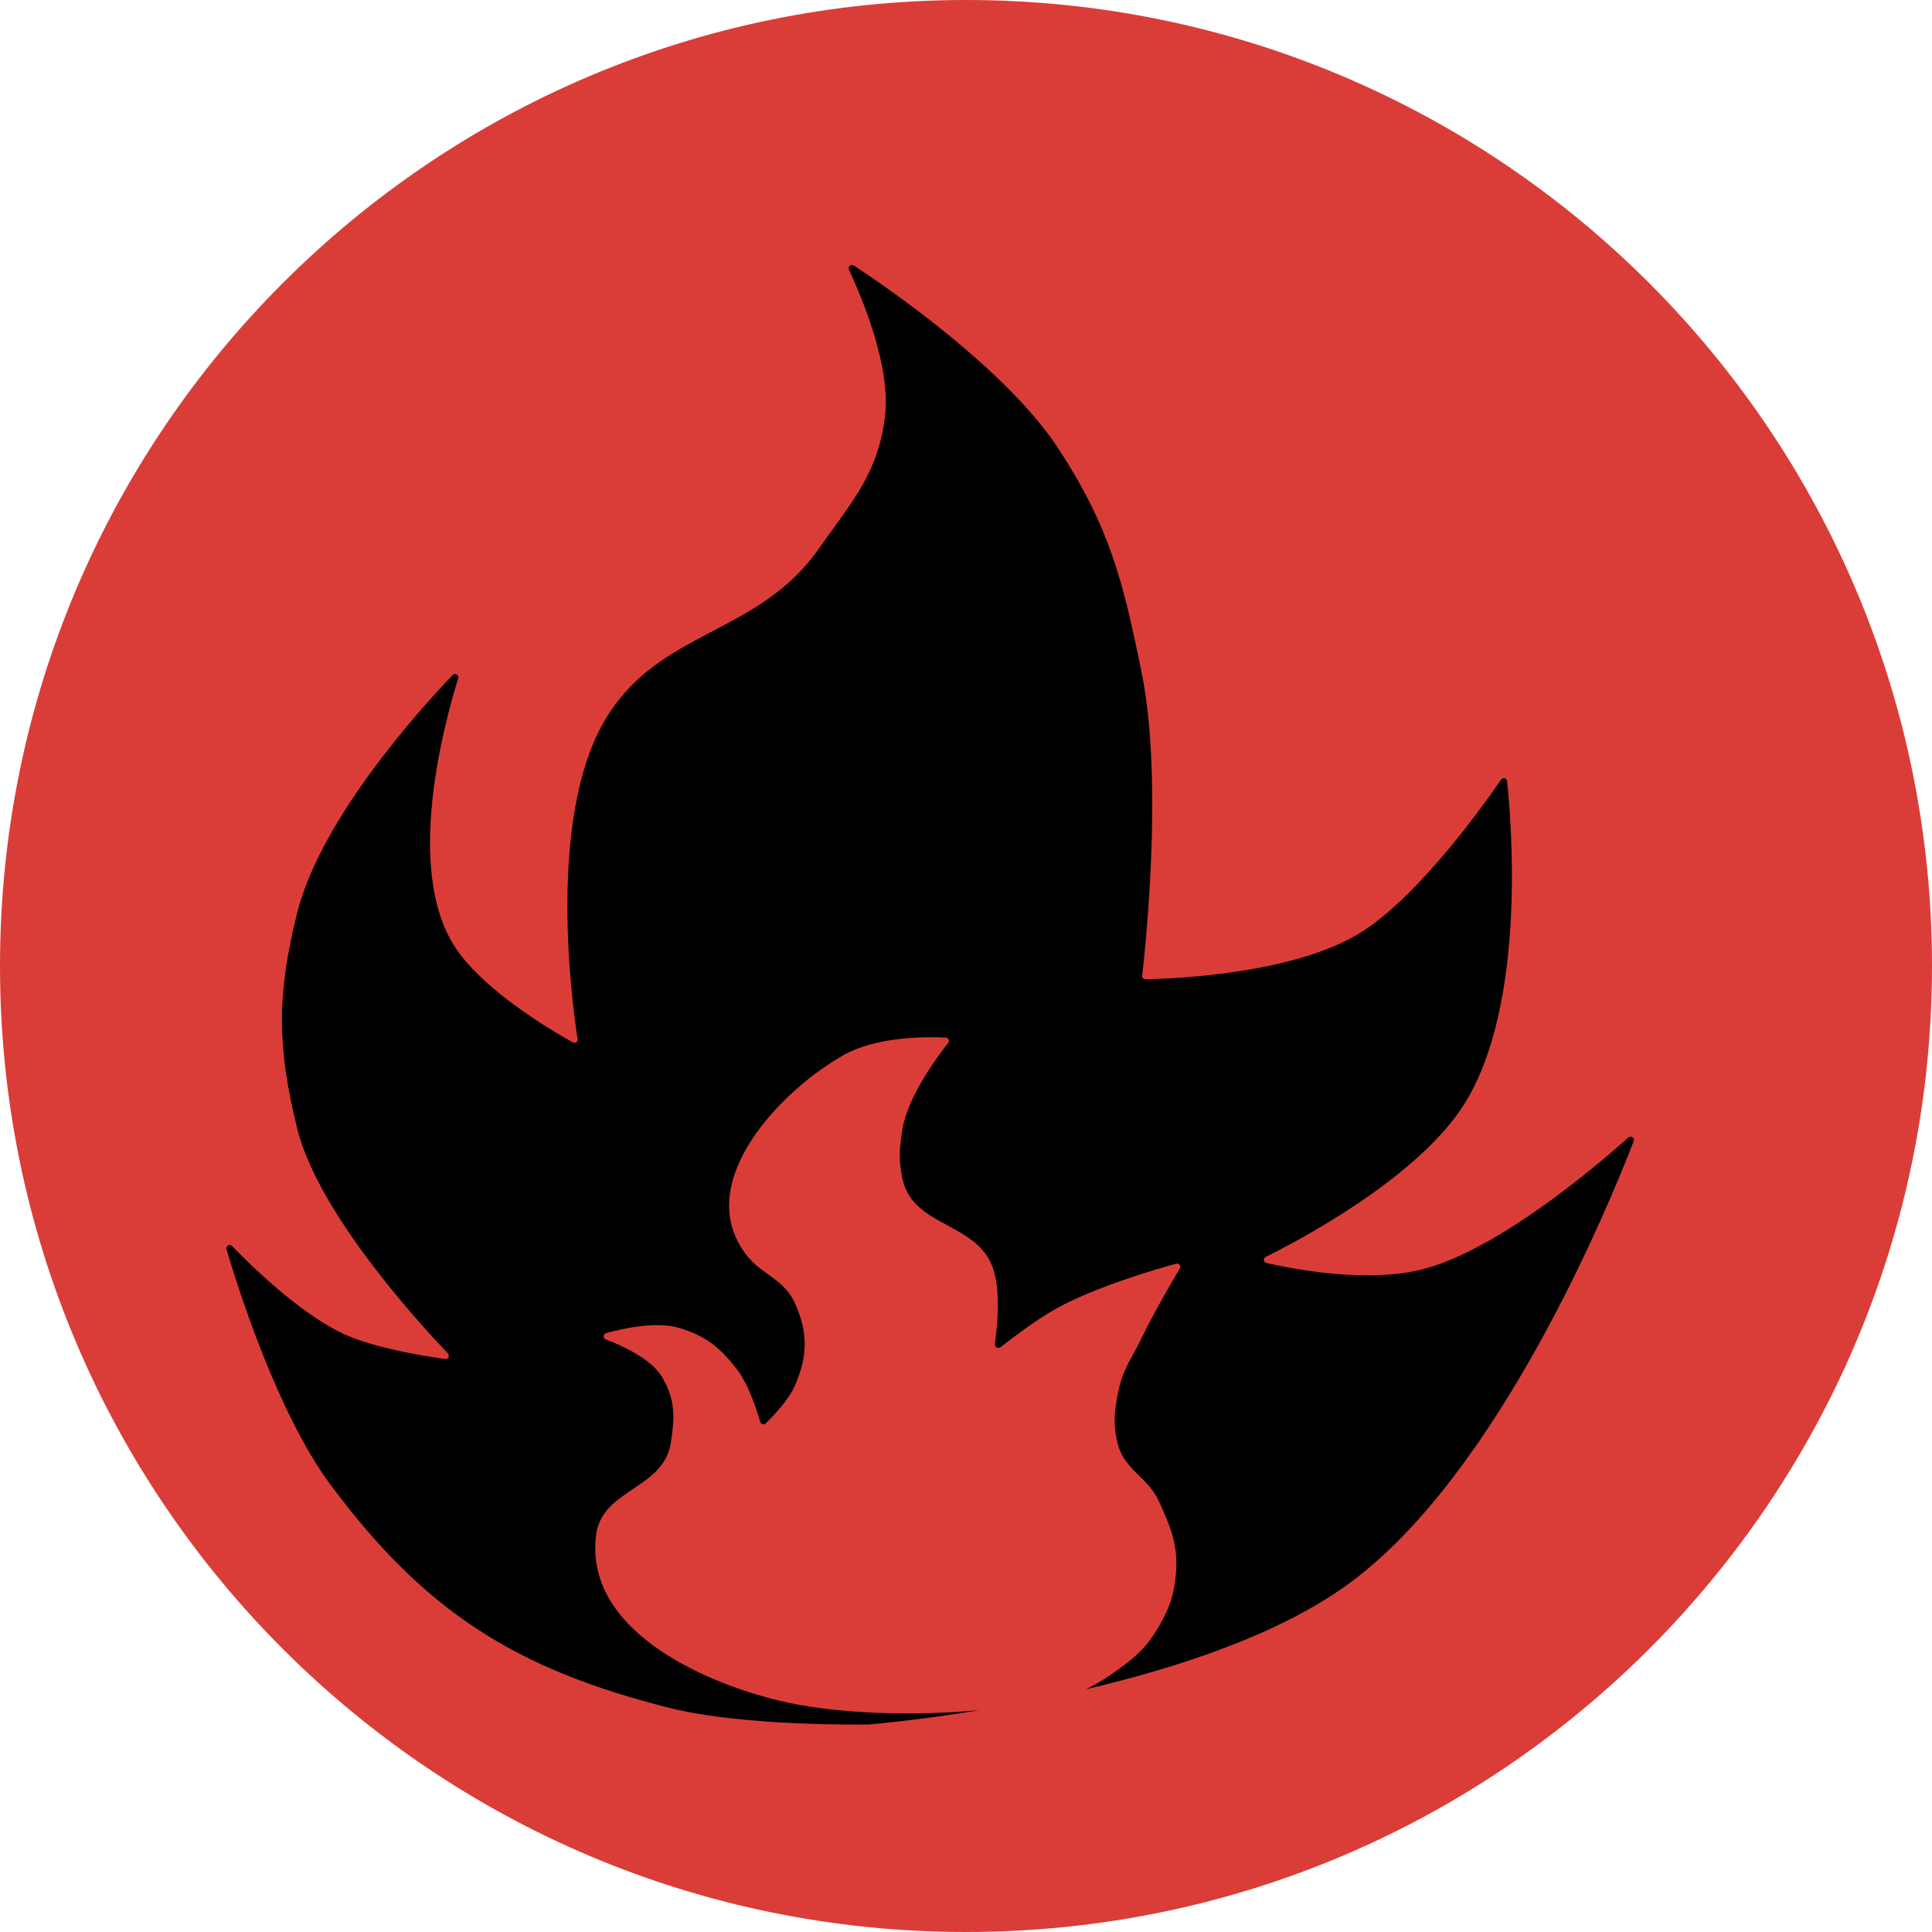
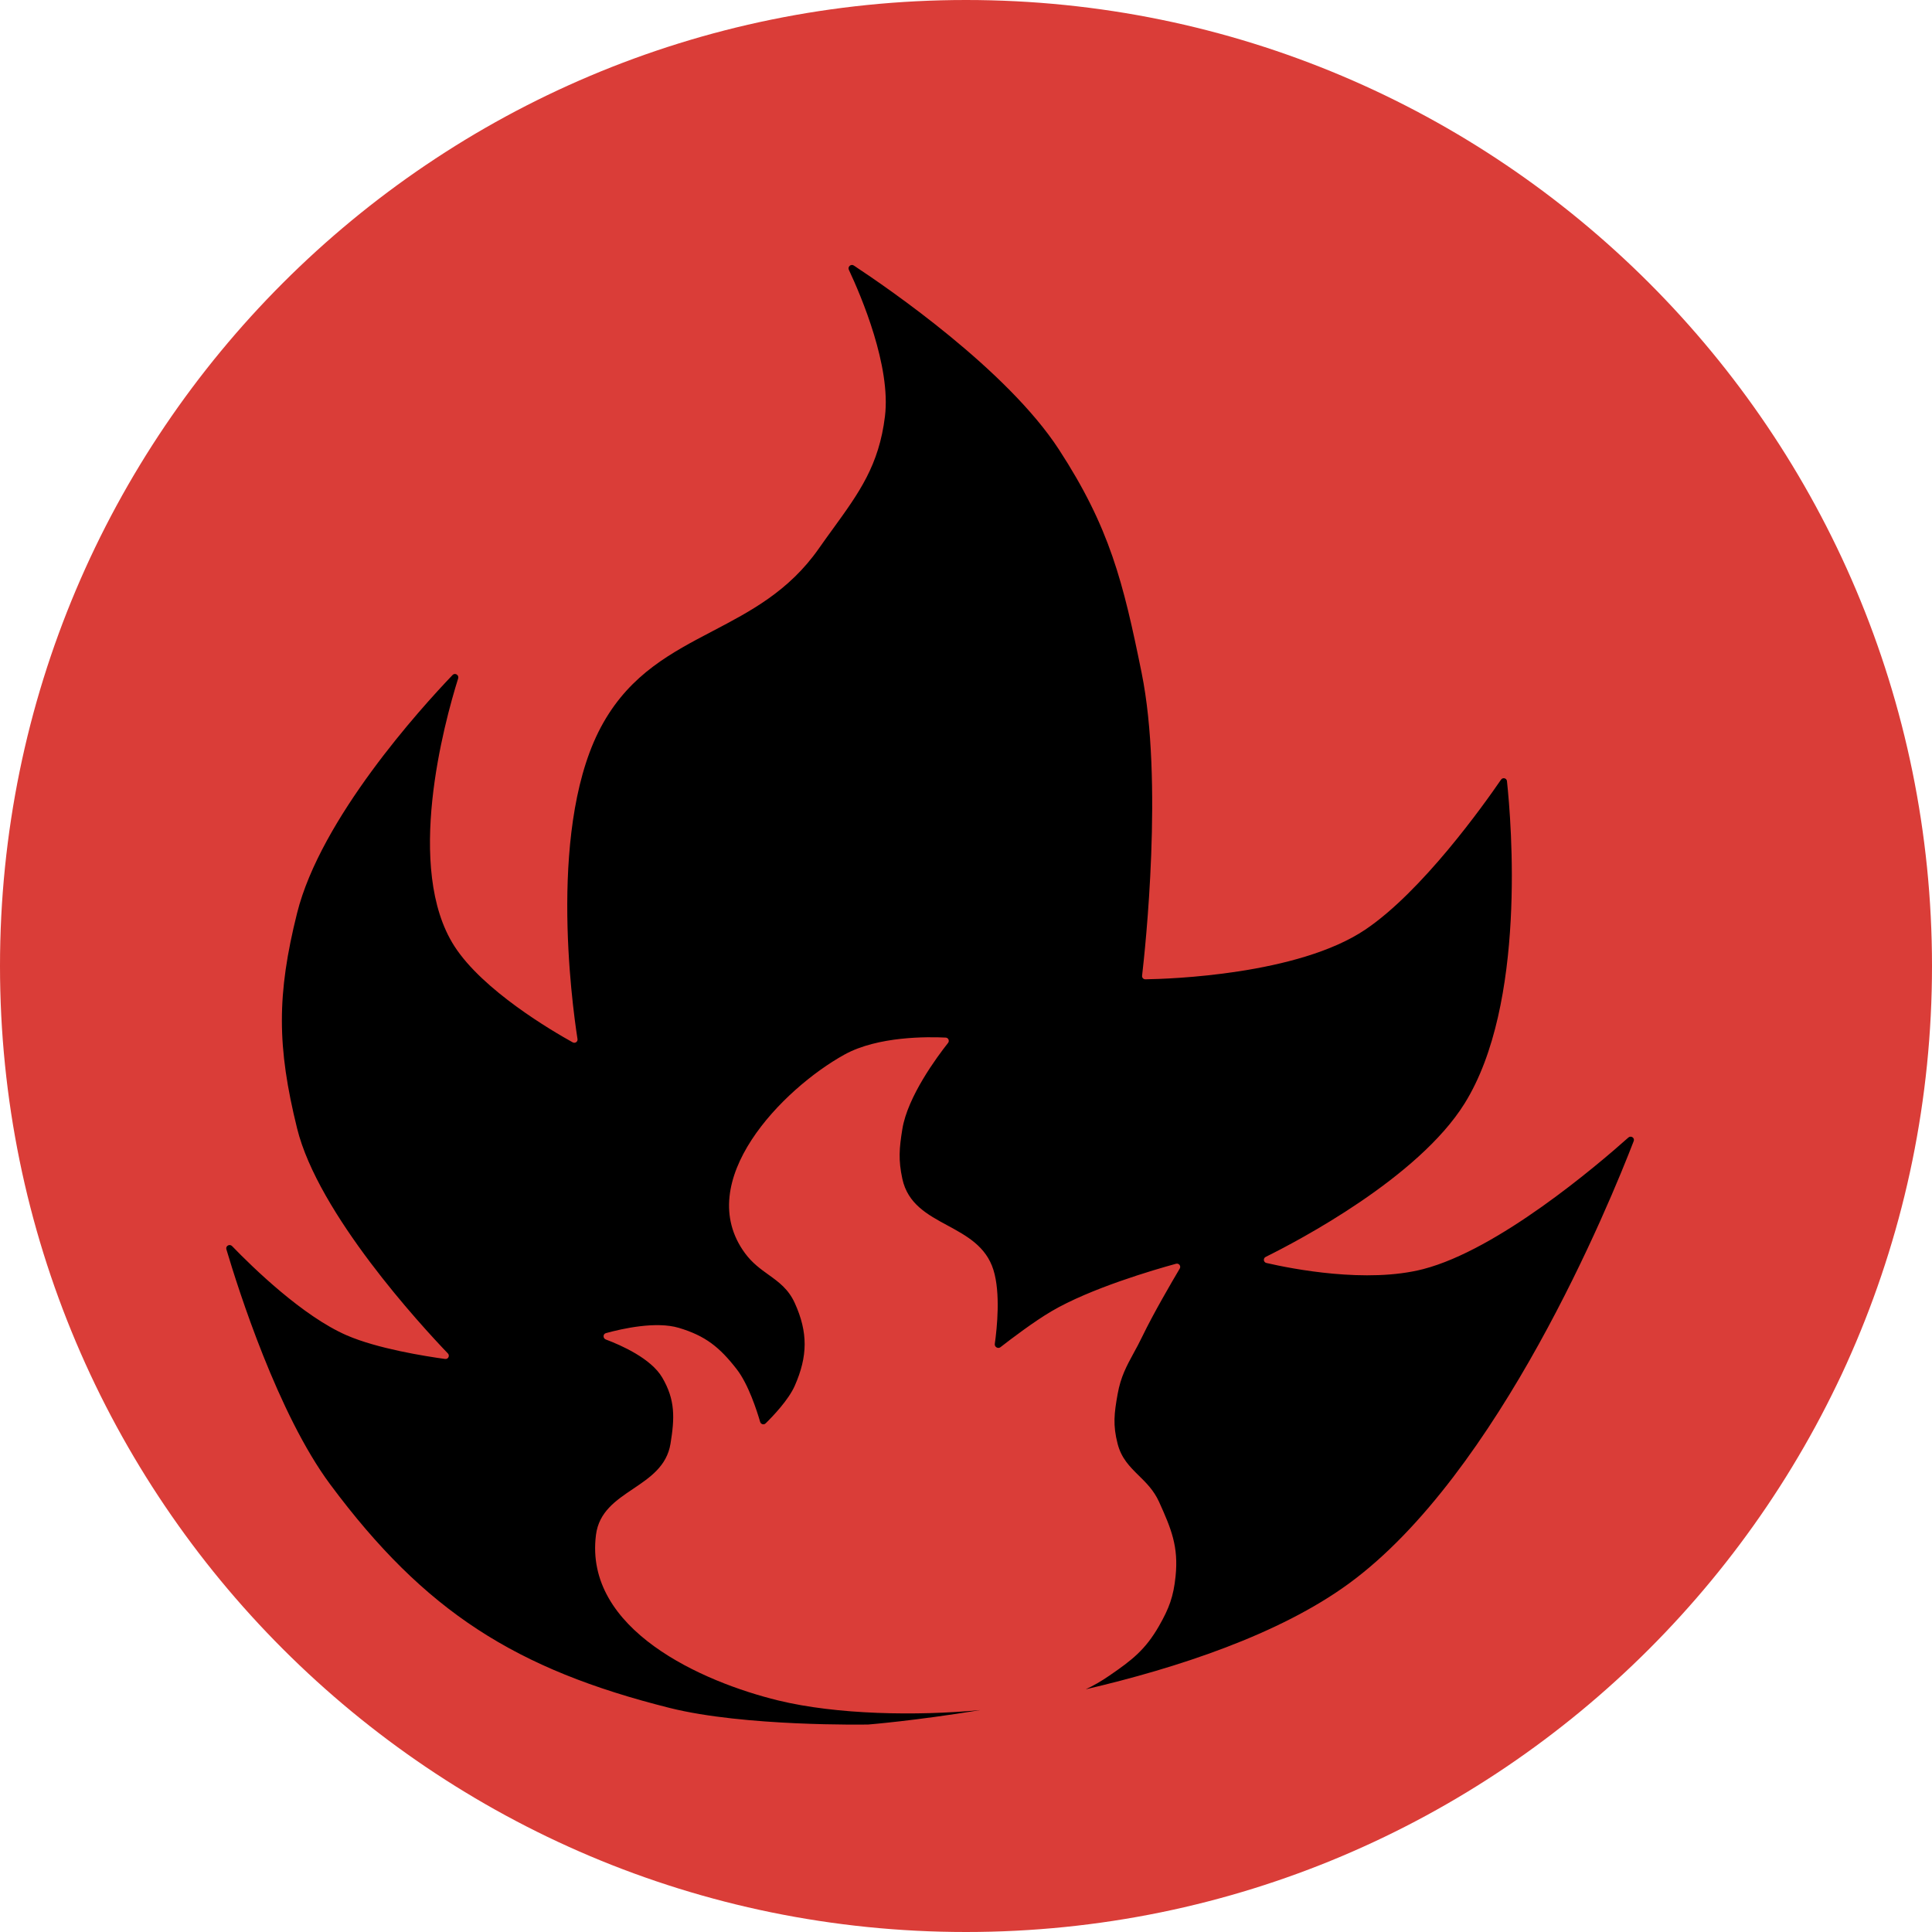
- <svg xmlns="http://www.w3.org/2000/svg" width="1em" height="1em" viewBox="0 0 35 35" fill="none">
+ <svg xmlns="http://www.w3.org/2000/svg" width="1em" height="1em" viewBox="0 0 35 35">
  <circle cx="17.5" cy="17.5" r="17.5" fill="#DA3D38" />
-   <path d="M19.67 30.603C21.333 30.215 23.173 29.611 24.433 28.691C27.157 26.704 29.163 21.796 29.596 20.672C29.619 20.613 29.546 20.566 29.499 20.608C28.928 21.118 27.14 22.64 25.783 22.991C24.762 23.255 23.402 22.986 22.943 22.88C22.888 22.867 22.88 22.794 22.93 22.77C23.516 22.48 25.695 21.336 26.533 19.991C27.655 18.191 27.383 14.907 27.302 14.149C27.296 14.094 27.225 14.078 27.193 14.124C26.874 14.589 25.761 16.15 24.733 16.841C23.515 17.66 21.178 17.733 20.751 17.74C20.715 17.741 20.687 17.711 20.691 17.675C20.747 17.193 21.078 14.143 20.683 12.191C20.349 10.538 20.104 9.554 19.183 8.141C18.246 6.701 16.109 5.232 15.468 4.81C15.417 4.777 15.354 4.833 15.38 4.888C15.606 5.37 16.143 6.633 16.033 7.541C15.926 8.427 15.567 8.923 15.091 9.581C15.008 9.695 14.922 9.814 14.833 9.941C14.294 10.709 13.598 11.074 12.912 11.433C12.169 11.823 11.438 12.206 10.933 13.091C9.917 14.875 10.361 18.16 10.464 18.823C10.472 18.872 10.42 18.907 10.377 18.883C10.003 18.676 8.748 17.942 8.233 17.141C7.331 15.737 8.046 13.106 8.301 12.289C8.32 12.228 8.245 12.182 8.201 12.228C7.617 12.838 5.811 14.829 5.383 16.541C5.014 18.018 5.019 18.962 5.383 20.441C5.765 21.988 7.626 24.008 8.115 24.519C8.154 24.56 8.12 24.627 8.064 24.619C7.702 24.569 6.838 24.432 6.283 24.191C5.486 23.844 4.578 22.959 4.206 22.574C4.162 22.528 4.085 22.571 4.103 22.631C4.321 23.368 5.038 25.618 5.983 26.891C7.698 29.199 9.344 30.241 12.133 30.941C13.49 31.281 15.695 31.241 15.733 31.241C15.734 31.241 15.732 31.241 15.734 31.241C15.748 31.239 16.578 31.173 17.76 30.98C16.607 31.087 15.161 31.064 14.099 30.805C12.727 30.47 10.58 29.524 10.799 27.805C10.852 27.389 11.16 27.181 11.47 26.973C11.775 26.768 12.082 26.562 12.149 26.155C12.225 25.689 12.238 25.362 11.999 24.955C11.796 24.61 11.259 24.372 10.977 24.266C10.922 24.246 10.923 24.166 10.979 24.151C11.279 24.068 11.887 23.932 12.299 24.055C12.782 24.199 13.04 24.407 13.349 24.805C13.56 25.077 13.714 25.555 13.773 25.759C13.785 25.802 13.839 25.818 13.871 25.786C14.005 25.656 14.286 25.363 14.399 25.105C14.635 24.569 14.641 24.138 14.399 23.605C14.284 23.352 14.108 23.225 13.924 23.093C13.779 22.989 13.629 22.881 13.499 22.705C12.538 21.401 14.177 19.726 15.299 19.105C15.906 18.769 16.816 18.781 17.134 18.797C17.183 18.8 17.207 18.856 17.177 18.894C16.98 19.143 16.444 19.865 16.349 20.455C16.293 20.802 16.275 21.011 16.349 21.355C16.446 21.81 16.804 22.004 17.166 22.2C17.514 22.389 17.866 22.579 17.999 23.005C18.129 23.422 18.065 24.053 18.024 24.346C18.016 24.401 18.082 24.439 18.126 24.405C18.329 24.247 18.736 23.939 19.049 23.755C19.753 23.34 20.908 23.002 21.308 22.893C21.359 22.878 21.401 22.934 21.374 22.98C21.227 23.228 20.897 23.792 20.699 24.205C20.644 24.32 20.59 24.419 20.539 24.512C20.412 24.745 20.305 24.941 20.249 25.255C20.187 25.601 20.161 25.815 20.249 26.155C20.318 26.421 20.472 26.572 20.632 26.73C20.766 26.861 20.904 26.996 20.999 27.205C21.222 27.697 21.354 28.018 21.299 28.555C21.261 28.923 21.183 29.133 20.999 29.455C20.752 29.886 20.509 30.074 20.099 30.355C19.951 30.456 19.809 30.538 19.67 30.603Z" fill="black" />
+   <path d="m19.67 30.603c1.663-0.388 3.503-0.993 4.763-1.913 2.723-1.987 4.73-6.895 5.163-8.018 0.023-0.059-0.05-0.106-0.097-0.064-0.572 0.51-2.36 2.032-3.716 2.383-1.021 0.264-2.381-0.005-2.841-0.111-0.054-0.013-0.063-0.085-0.013-0.11 0.586-0.29 2.765-1.433 3.603-2.779 1.122-1.8 0.849-5.084 0.768-5.841-0.006-0.055-0.077-0.071-0.108-0.025-0.319 0.465-1.432 2.026-2.46 2.717-1.219 0.819-3.555 0.893-3.982 0.899-0.036 5e-4 -0.064-0.029-0.06-0.065 0.056-0.483 0.387-3.533-0.008-5.485-0.335-1.653-0.58-2.637-1.5-4.05-0.938-1.44-3.075-2.909-3.715-3.331-0.051-0.034-0.115 0.022-0.089 0.078 0.226 0.482 0.764 1.746 0.654 2.653-0.108 0.887-0.466 1.382-0.943 2.04-0.083 0.114-0.169 0.233-0.258 0.36-0.539 0.769-1.236 1.133-1.921 1.492-0.744 0.39-1.475 0.772-1.979 1.658-1.017 1.784-0.572 5.07-0.469 5.732 0.008 0.049-0.044 0.084-0.087 0.06-0.374-0.207-1.628-0.941-2.143-1.742-0.902-1.404-0.188-4.034 0.068-4.851 0.019-0.061-0.057-0.108-0.101-0.062-0.584 0.61-2.389 2.602-2.817 4.313-0.369 1.478-0.365 2.421 0 3.9 0.381 1.547 2.242 3.567 2.732 4.078 0.039 0.041 0.005 0.108-0.051 0.1-0.363-0.05-1.226-0.187-1.781-0.428-0.797-0.346-1.706-1.232-2.078-1.617-0.044-0.045-0.121-3e-3 -0.103 0.058 0.219 0.737 0.935 2.986 1.881 4.259 1.715 2.308 3.361 3.35 6.15 4.05 1.356 0.34 3.561 0.301 3.599 0.3 0.001 0-5e-4 1e-4 7e-4 0 0.014-0.001 0.845-0.068 2.026-0.261-1.153 0.108-2.599 0.084-3.661-0.175-1.372-0.335-3.519-1.281-3.3-3 0.053-0.416 0.361-0.624 0.671-0.832 0.305-0.205 0.612-0.411 0.679-0.818 0.076-0.466 0.089-0.793-0.15-1.2-0.203-0.345-0.74-0.583-1.022-0.689-0.055-0.021-0.054-0.1 0.002-0.115 0.3-0.083 0.908-0.218 1.32-0.096 0.483 0.144 0.741 0.352 1.05 0.75 0.211 0.272 0.365 0.75 0.424 0.954 0.013 0.043 0.066 0.059 0.099 0.027 0.133-0.13 0.414-0.424 0.528-0.681 0.236-0.536 0.242-0.967 0-1.5-0.115-0.253-0.291-0.38-0.475-0.512-0.145-0.104-0.295-0.212-0.425-0.388-0.961-1.304 0.678-2.979 1.8-3.6 0.607-0.336 1.517-0.324 1.835-0.308 0.048 0.003 0.072 0.059 0.042 0.097-0.197 0.249-0.733 0.971-0.828 1.561-0.056 0.347-0.074 0.556 0 0.9 0.098 0.455 0.455 0.649 0.818 0.845 0.347 0.188 0.699 0.379 0.832 0.805 0.131 0.418 0.066 1.048 0.025 1.341-0.008 0.055 0.058 0.094 0.102 0.06 0.203-0.158 0.61-0.466 0.923-0.65 0.704-0.415 1.859-0.753 2.259-0.862 0.052-0.014 0.094 0.042 0.066 0.088-0.147 0.248-0.476 0.812-0.675 1.224-0.055 0.115-0.109 0.214-0.16 0.307-0.127 0.233-0.234 0.429-0.29 0.743-0.062 0.346-0.088 0.56 0 0.9 0.069 0.266 0.223 0.417 0.383 0.575 0.134 0.131 0.272 0.267 0.367 0.475 0.223 0.492 0.355 0.813 0.3 1.35-0.038 0.368-0.116 0.578-0.3 0.9-0.247 0.431-0.49 0.619-0.9 0.9-0.148 0.102-0.29 0.183-0.429 0.248z" />
</svg>
